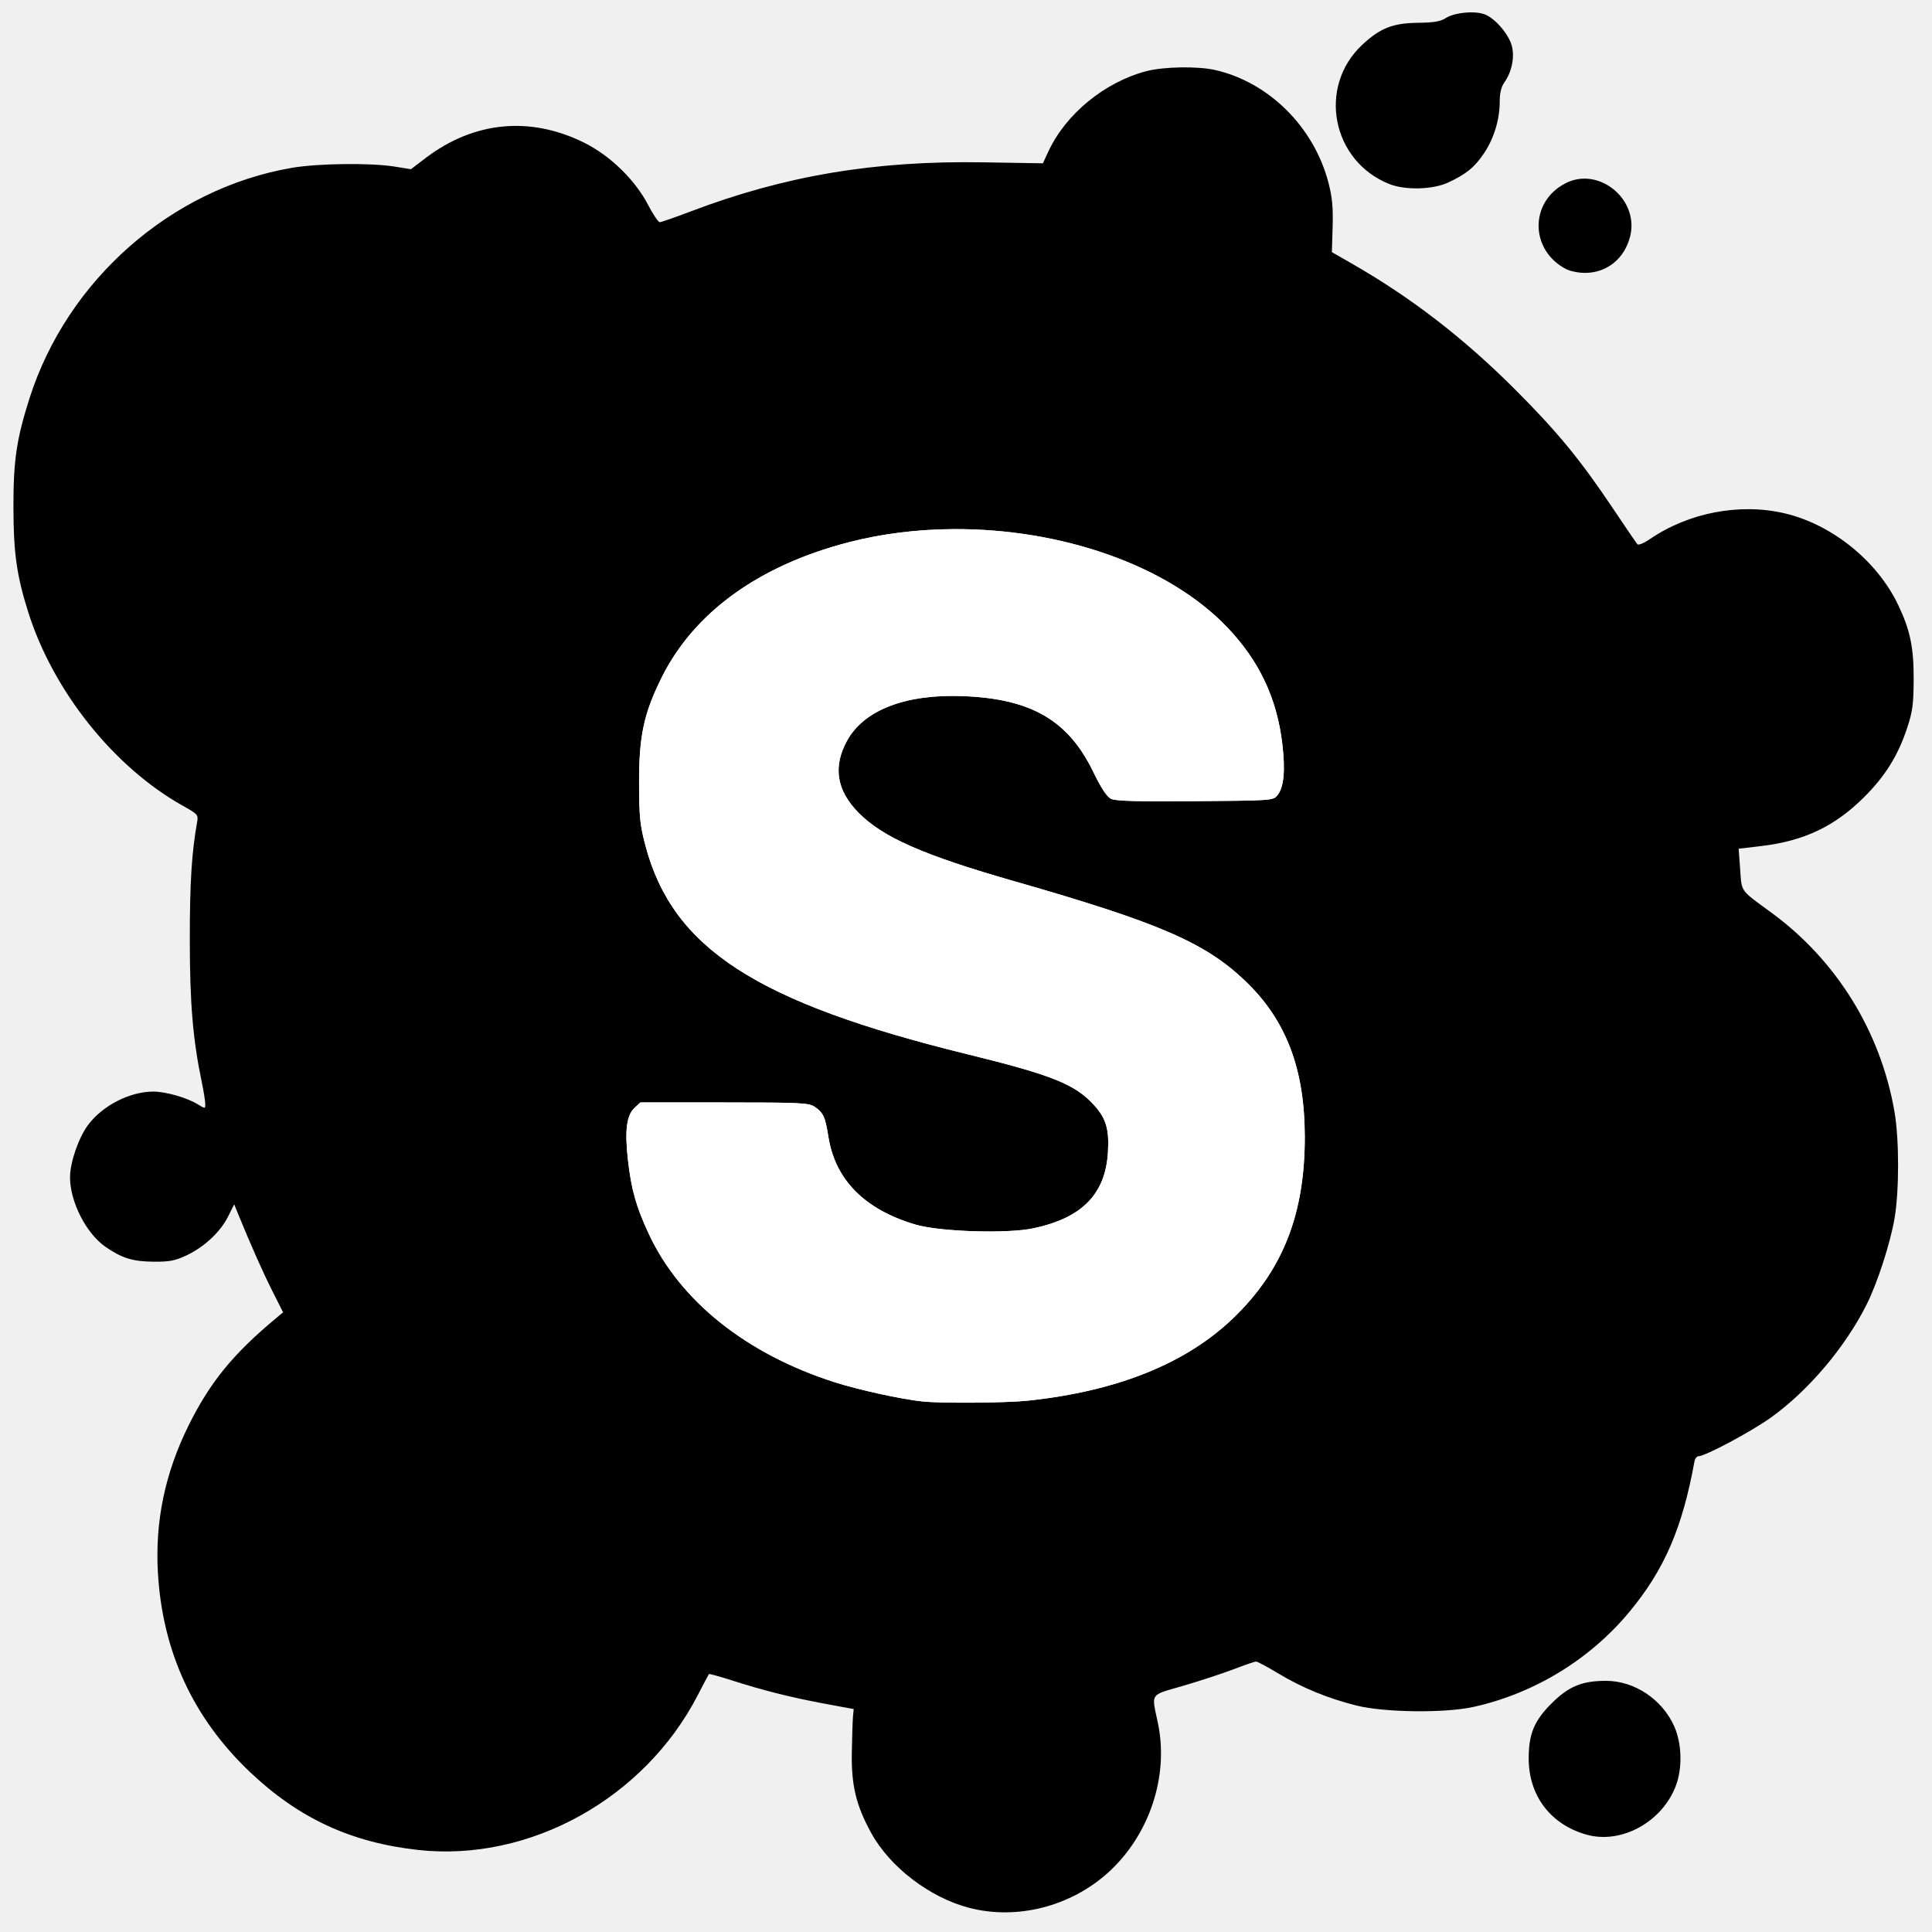
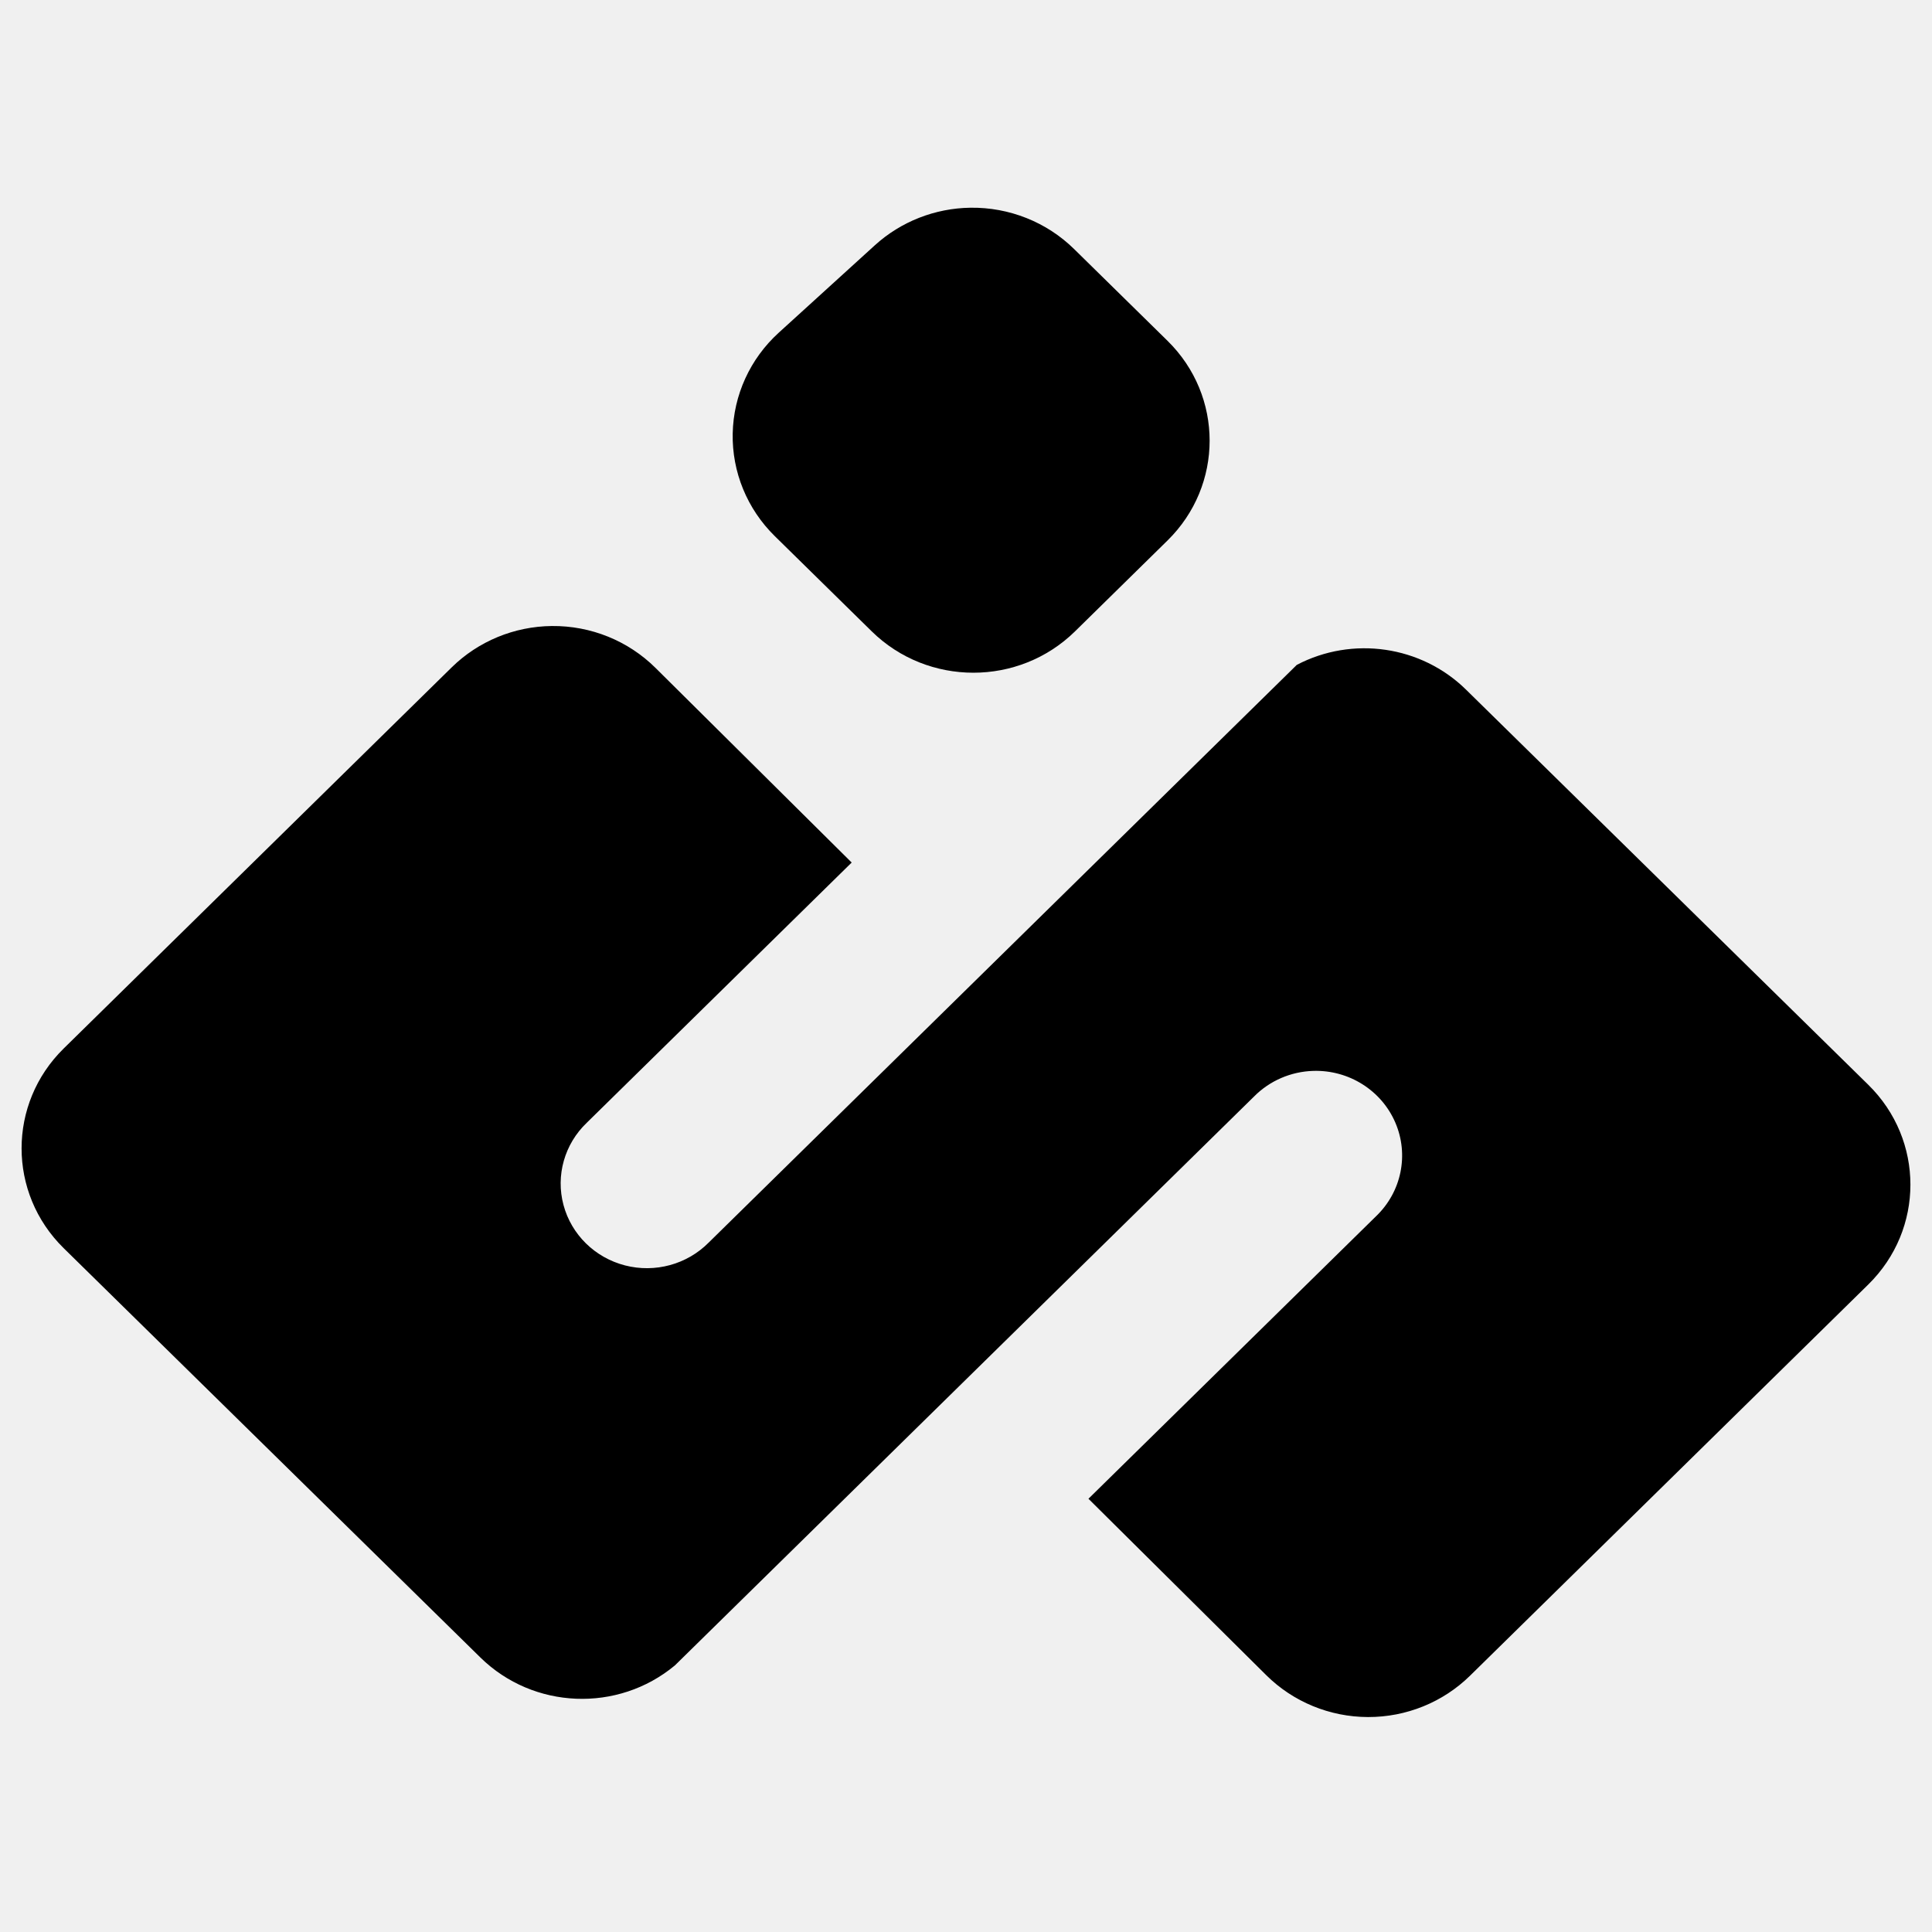
- <svg xmlns="http://www.w3.org/2000/svg" width="800" height="800" id="svg2" version="1.1">
+ <svg xmlns="http://www.w3.org/2000/svg" width="900" height="900" viewBox="0 0 900 900" id="svg2" version="1.1">
  <defs id="defs4" />
-   <g id="layer1" transform="translate(0,-252.3622)">
-     <path style="fill:#000000;fill-opacity:1" d="M 609.031 5.125 C 605.175 5.162 600.904 6.016 598.688 7.469 C 596.53 8.883 593.82 9.358 587.188 9.438 C 576.709 9.563 571.473 11.631 564.062 18.562 C 545.489 35.936 551.441 66.657 575.25 76.188 C 581.872 78.838 593.269 78.551 599.688 75.562 C 607.103 72.11 610.546 69.315 614.438 63.562 C 618.558 57.472 621 49.541 621 42.219 C 621 38.506 621.606 35.983 622.906 34.156 C 626.002 29.808 627.261 23.622 626 18.938 C 624.719 14.181 619.227 7.764 614.969 6 C 613.482 5.384 611.345 5.103 609.031 5.125 z M 488.844 27.906 C 483.482 28 478.127 28.541 474.531 29.5 C 457.343 34.083 441.349 47.201 434.156 62.625 L 431.844 67.625 L 407.156 67.219 C 362.277 66.462 324.938 72.738 285.875 87.594 C 279.489 90.022 273.784 92 273.188 92 C 272.591 92 270.394 88.737 268.312 84.75 C 262.909 74.397 252.55 64.339 241.781 59.031 C 219.419 48.009 196.295 50.252 176.312 65.375 L 170.156 70.062 L 163.344 68.969 C 153.368 67.375 131.647 67.643 120.844 69.5 C 70.861 78.09 27.793 115.96 12.188 165.031 C 6.837 181.855 5.536 190.677 5.562 210 C 5.589 228.86 6.89 238.251 11.656 253.375 C 21.988 286.162 47.154 317.682 75.719 333.656 C 81.877 337.1 82.158 337.405 81.625 340.375 C 79.375 352.9 78.582 365.613 78.594 389 C 78.607 415.61 79.844 430.29 83.594 448.312 C 84.374 452.061 85 456.047 85 457.156 C 85 459.172 84.999 459.173 81.75 457.188 C 77.367 454.509 68.56 452 63.5 452 C 53.729 452 42.372 457.826 36.406 465.906 C 32.471 471.236 29 481.363 29 487.531 C 29 497.665 35.705 510.778 43.719 516.312 C 50.475 520.979 54.981 522.366 63.5 522.438 C 70.162 522.494 72.461 522.059 77.188 519.844 C 84.552 516.391 91.264 510.118 94.438 503.75 L 96.969 498.688 L 98.562 502.594 C 103.949 515.75 108.721 526.509 112.688 534.406 L 117.219 543.406 L 114.375 545.781 C 96.471 560.664 86.856 572.48 77.969 590.5 C 68.336 610.031 64.193 629.897 65.375 651 C 67.212 683.784 79.932 711.373 103.5 733.75 C 123.696 752.924 145.366 762.97 173.188 766.031 C 219.264 771.101 266.838 744.754 288.906 701.969 C 291.307 697.314 293.416 693.367 293.562 693.188 C 293.709 693.008 298.019 694.198 303.156 695.844 C 316.204 700.022 327.517 702.865 341.5 705.469 L 353.5 707.688 L 353.219 710.594 C 353.058 712.19 352.833 718.9 352.719 725.5 C 352.48 739.294 354.465 747.568 360.75 759 C 368.521 773.135 384.953 785.707 401.219 789.969 C 420.98 795.146 443.252 789.513 458.875 775.375 C 475.951 759.922 484.084 735.451 479.469 713.5 C 476.787 700.743 475.833 702.161 490 698.031 C 496.875 696.027 506.259 692.945 510.844 691.188 C 515.428 689.43 519.595 688 520.125 688 C 520.655 688 524.802 690.224 529.312 692.938 C 539.219 698.896 549.799 703.248 561.656 706.219 C 573.315 709.139 598.382 709.428 610.25 706.781 C 635.421 701.169 658.443 687.083 674.781 667.344 C 689.183 649.943 696.618 632.749 701.625 605.25 C 701.85 604.013 702.604 603.008 703.281 603 C 706.138 602.967 725.181 592.798 733.312 586.969 C 748.858 575.824 764.152 557.73 772.938 540.156 C 777.385 531.259 782.647 515.095 784.469 504.625 C 786.454 493.218 786.447 471.84 784.469 460.375 C 778.742 427.192 760.513 397.693 733.531 377.938 C 720.32 368.264 721.265 369.567 720.562 359.969 L 719.938 351.438 L 729.219 350.344 C 747.08 348.22 759.741 342.198 771.969 330 C 780.657 321.333 785.94 312.825 789.688 301.5 C 791.938 294.701 792.357 291.698 792.406 281.5 C 792.471 268.139 790.979 260.933 786 250.5 C 777.288 232.245 758.6 217.166 739 212.562 C 720.418 208.198 699.185 212.261 683.156 223.25 C 680.769 224.887 678.468 225.848 678.031 225.375 C 677.594 224.902 672.981 218.142 667.781 210.375 C 654.424 190.424 644.793 178.715 627.531 161.438 C 606.197 140.084 584.435 123.294 560 109.281 L 551.5 104.406 L 551.812 93.938 C 552.044 85.915 551.651 81.676 550.094 75.688 C 544.097 52.628 525.482 34.099 503.219 29 C 499.586 28.168 494.205 27.812 488.844 27.906 z M 656.156 73.969 C 653.507 73.96 650.817 74.574 648.219 75.906 C 633.274 83.571 633.428 103.599 648.5 111.438 C 650.15 112.296 653.647 112.997 656.281 113 C 665.361 113.012 672.689 107.102 675 97.906 C 678.129 85.455 667.636 74.007 656.156 73.969 z M 394.781 219.094 C 439.074 218.834 483.403 233.841 508.156 259.75 C 521.469 273.684 528.787 289.223 531 308.219 C 532.276 319.17 531.612 326.015 528.969 329.281 C 527.194 331.474 526.87 331.496 494.844 331.75 C 470.443 331.944 461.886 331.698 460 330.75 C 458.311 329.901 455.942 326.313 452.719 319.656 C 442.364 298.274 427.09 289.358 398.812 288.25 C 374.974 287.316 357.662 293.998 350.688 306.812 C 344.873 317.495 346.408 327.227 355.344 336.375 C 365.384 346.653 382.13 354.056 420.031 364.906 C 480.005 382.076 499.106 390.331 515.781 406.344 C 532.557 422.453 540.198 442.478 540.281 470.5 C 540.377 502.602 531.238 525.923 510.844 545.625 C 491.259 564.545 462.837 576.015 425.781 579.969 C 416.721 580.935 389.902 581.145 382 580.312 C 373.076 579.373 355.487 575.511 345.5 572.312 C 309.021 560.628 281.577 538.708 268.625 510.875 C 263.376 499.595 261.391 492.544 260 480.156 C 258.656 468.18 259.447 461.857 262.688 458.812 L 265.156 456.5 L 299.875 456.5 C 331.251 456.5 334.836 456.668 337.25 458.25 C 340.838 460.601 341.731 462.482 343 470.594 C 345.804 488.528 358.038 500.896 379.156 507.094 C 389.209 510.044 416.988 510.921 427.844 508.625 C 448.081 504.346 457.774 494.435 458.781 477.031 C 459.326 467.618 458.019 463.136 453.125 457.719 C 445.233 448.983 435.837 445.189 400.562 436.531 C 313.099 415.065 278.602 392.733 267.281 350.219 C 265.026 341.751 264.673 338.433 264.625 324.5 C 264.557 304.867 266.566 295.437 274 280.5 C 287.385 253.605 314.167 234.221 351.219 224.594 C 365.249 220.948 380.017 219.18 394.781 219.094 z M 665.031 696 C 655.045 696 649.547 698.265 642.406 705.406 C 635.239 712.574 633 718.019 633 728.156 C 633 743.567 642.056 755.496 656.938 759.688 C 671.346 763.746 688.263 754.474 693.938 739.438 C 696.696 732.128 696.437 721.993 693.281 714.875 C 688.324 703.693 676.81 696 665.031 696 z " transform="translate(0,252.3622)" id="path5725" />
-     <path style="fill:#ffffff;fill-opacity:1;stroke:none" d="M 394.781 219.094 C 380.017 219.18 365.249 220.948 351.219 224.594 C 314.167 234.221 287.385 253.605 274 280.5 C 266.566 295.437 264.557 304.867 264.625 324.5 C 264.673 338.433 265.026 341.751 267.281 350.219 C 278.602 392.733 313.099 415.065 400.562 436.531 C 435.837 445.189 445.233 448.983 453.125 457.719 C 458.019 463.136 459.326 467.618 458.781 477.031 C 457.774 494.435 448.081 504.346 427.844 508.625 C 416.988 510.921 389.209 510.044 379.156 507.094 C 358.038 500.896 345.804 488.528 343 470.594 C 341.731 462.482 340.838 460.601 337.25 458.25 C 334.836 456.668 331.251 456.5 299.875 456.5 L 265.156 456.5 L 262.688 458.812 C 259.447 461.857 258.656 468.18 260 480.156 C 261.391 492.544 263.376 499.595 268.625 510.875 C 281.577 538.708 309.021 560.628 345.5 572.312 C 355.487 575.511 373.076 579.373 382 580.312 C 389.902 581.145 416.721 580.935 425.781 579.969 C 462.837 576.015 491.259 564.545 510.844 545.625 C 531.238 525.923 540.377 502.602 540.281 470.5 C 540.198 442.478 532.557 422.453 515.781 406.344 C 499.106 390.331 480.005 382.076 420.031 364.906 C 382.13 354.056 365.384 346.653 355.344 336.375 C 346.408 327.227 344.873 317.495 350.688 306.812 C 357.662 293.998 374.974 287.316 398.812 288.25 C 427.09 289.358 442.364 298.274 452.719 319.656 C 455.942 326.313 458.311 329.901 460 330.75 C 461.886 331.698 470.443 331.944 494.844 331.75 C 526.87 331.496 527.194 331.474 528.969 329.281 C 531.612 326.015 532.276 319.17 531 308.219 C 528.787 289.223 521.469 273.684 508.156 259.75 C 483.403 233.841 439.074 218.834 394.781 219.094 z " transform="translate(0,252.3622)" id="rect5735" />
+   <g id="layer1" transform="translate(0,-152.3622)">
+     <path style="font-size:medium;font-style:normal;font-variant:normal;font-weight:normal;font-stretch:normal;text-indent:0;text-align:start;text-decoration:none;line-height:normal;letter-spacing:normal;word-spacing:normal;text-transform:none;direction:ltr;block-progression:tb;writing-mode:lr-tb;text-anchor:start;baseline-shift:baseline;color:#000000;fill:#000000;fill-opacity:1;fill-rule:evenodd;stroke:none;visibility:visible;display:inline;overflow:visible;enable-background:accumulate;font-family:sans-serif" d="m 452.038,249.126 a 66.955,65.769 0 0 0 -44.502,17.499 l -44.769,40.721 a 66.955,65.769 0 0 0 -1.855,94.754 l 45.185,44.382 a 66.955,65.769 0 0 0 94.678,0 l 43.11,-42.347 a 66.955,65.769 0 0 0 0,-93.001 l -43.523,-42.755 a 66.955,65.769 0 0 0 -48.324,-19.252 z" id="path4204" />
+     <path style="font-size:medium;font-style:normal;font-variant:normal;font-weight:normal;font-stretch:normal;text-indent:0;text-align:start;text-decoration:none;line-height:normal;letter-spacing:normal;word-spacing:normal;text-transform:none;direction:ltr;block-progression:tb;writing-mode:lr-tb;text-anchor:start;baseline-shift:baseline;color:#000000;fill:#000000;fill-opacity:1;fill-rule:evenodd;stroke:none;visibility:visible;display:inline;overflow:visible;enable-background:accumulate;font-family:sans-serif" d="m 257.114,443.985 a 66.955,65.769 0 0 0 -46.691,19.255 L 29.663,640.799 a 66.955,65.769 0 0 0 0,93.004 L 223.813,924.516 A 66.955,65.769 0 0 0 314.385,928.182 L 584.185,663.16 a 40.173,39.461 0 0 1 27.615,-11.938 40.173,39.461 0 0 1 29.192,67.739 l -133.951,131.579 82.839,82.195 a 66.955,65.769 0 0 0 94.917,0.235 L 870.337,750.714 a 66.955,65.769 0 0 0 0,-93.004 L 682.882,473.574 a 66.955,65.769 0 0 0 -78.781,-11.488 l -273.94,269.089 A 40.173,39.461 0 1 1 273.354,675.374 L 396.746,554.168 305.34,463.475 a 66.955,65.769 0 0 0 -48.226,-19.489 z" id="path4193" />
  </g>
</svg>
